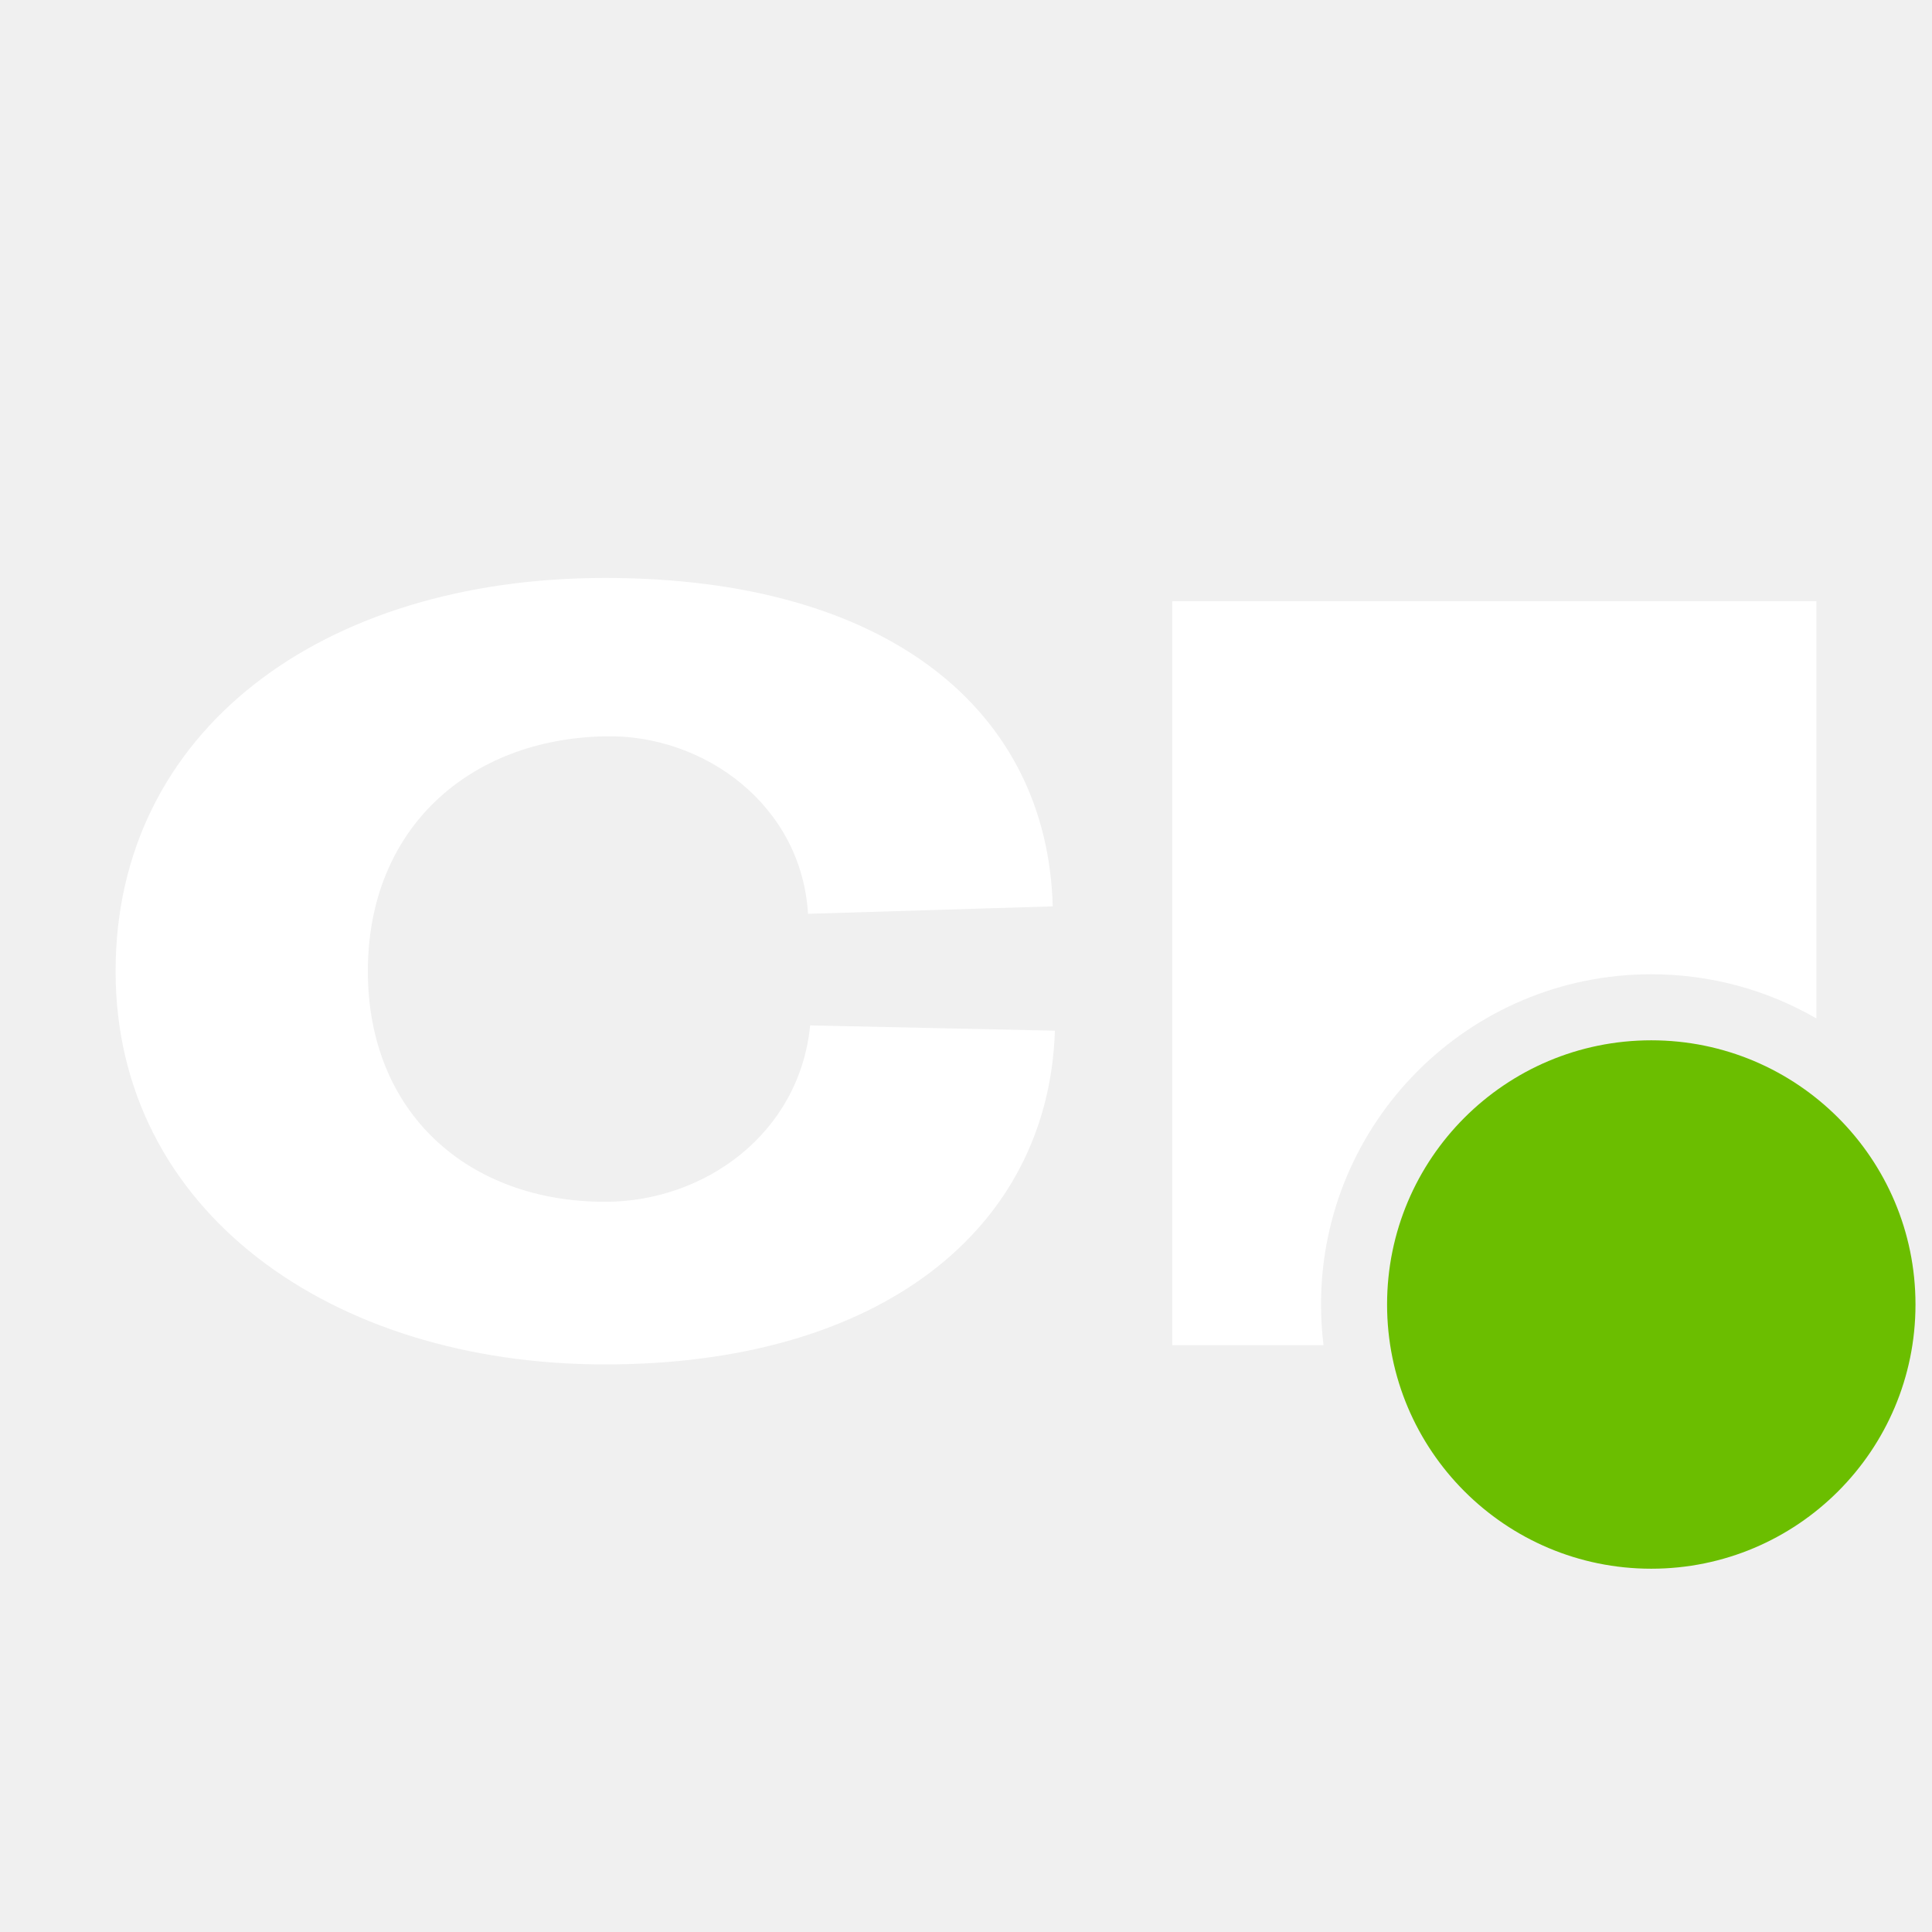
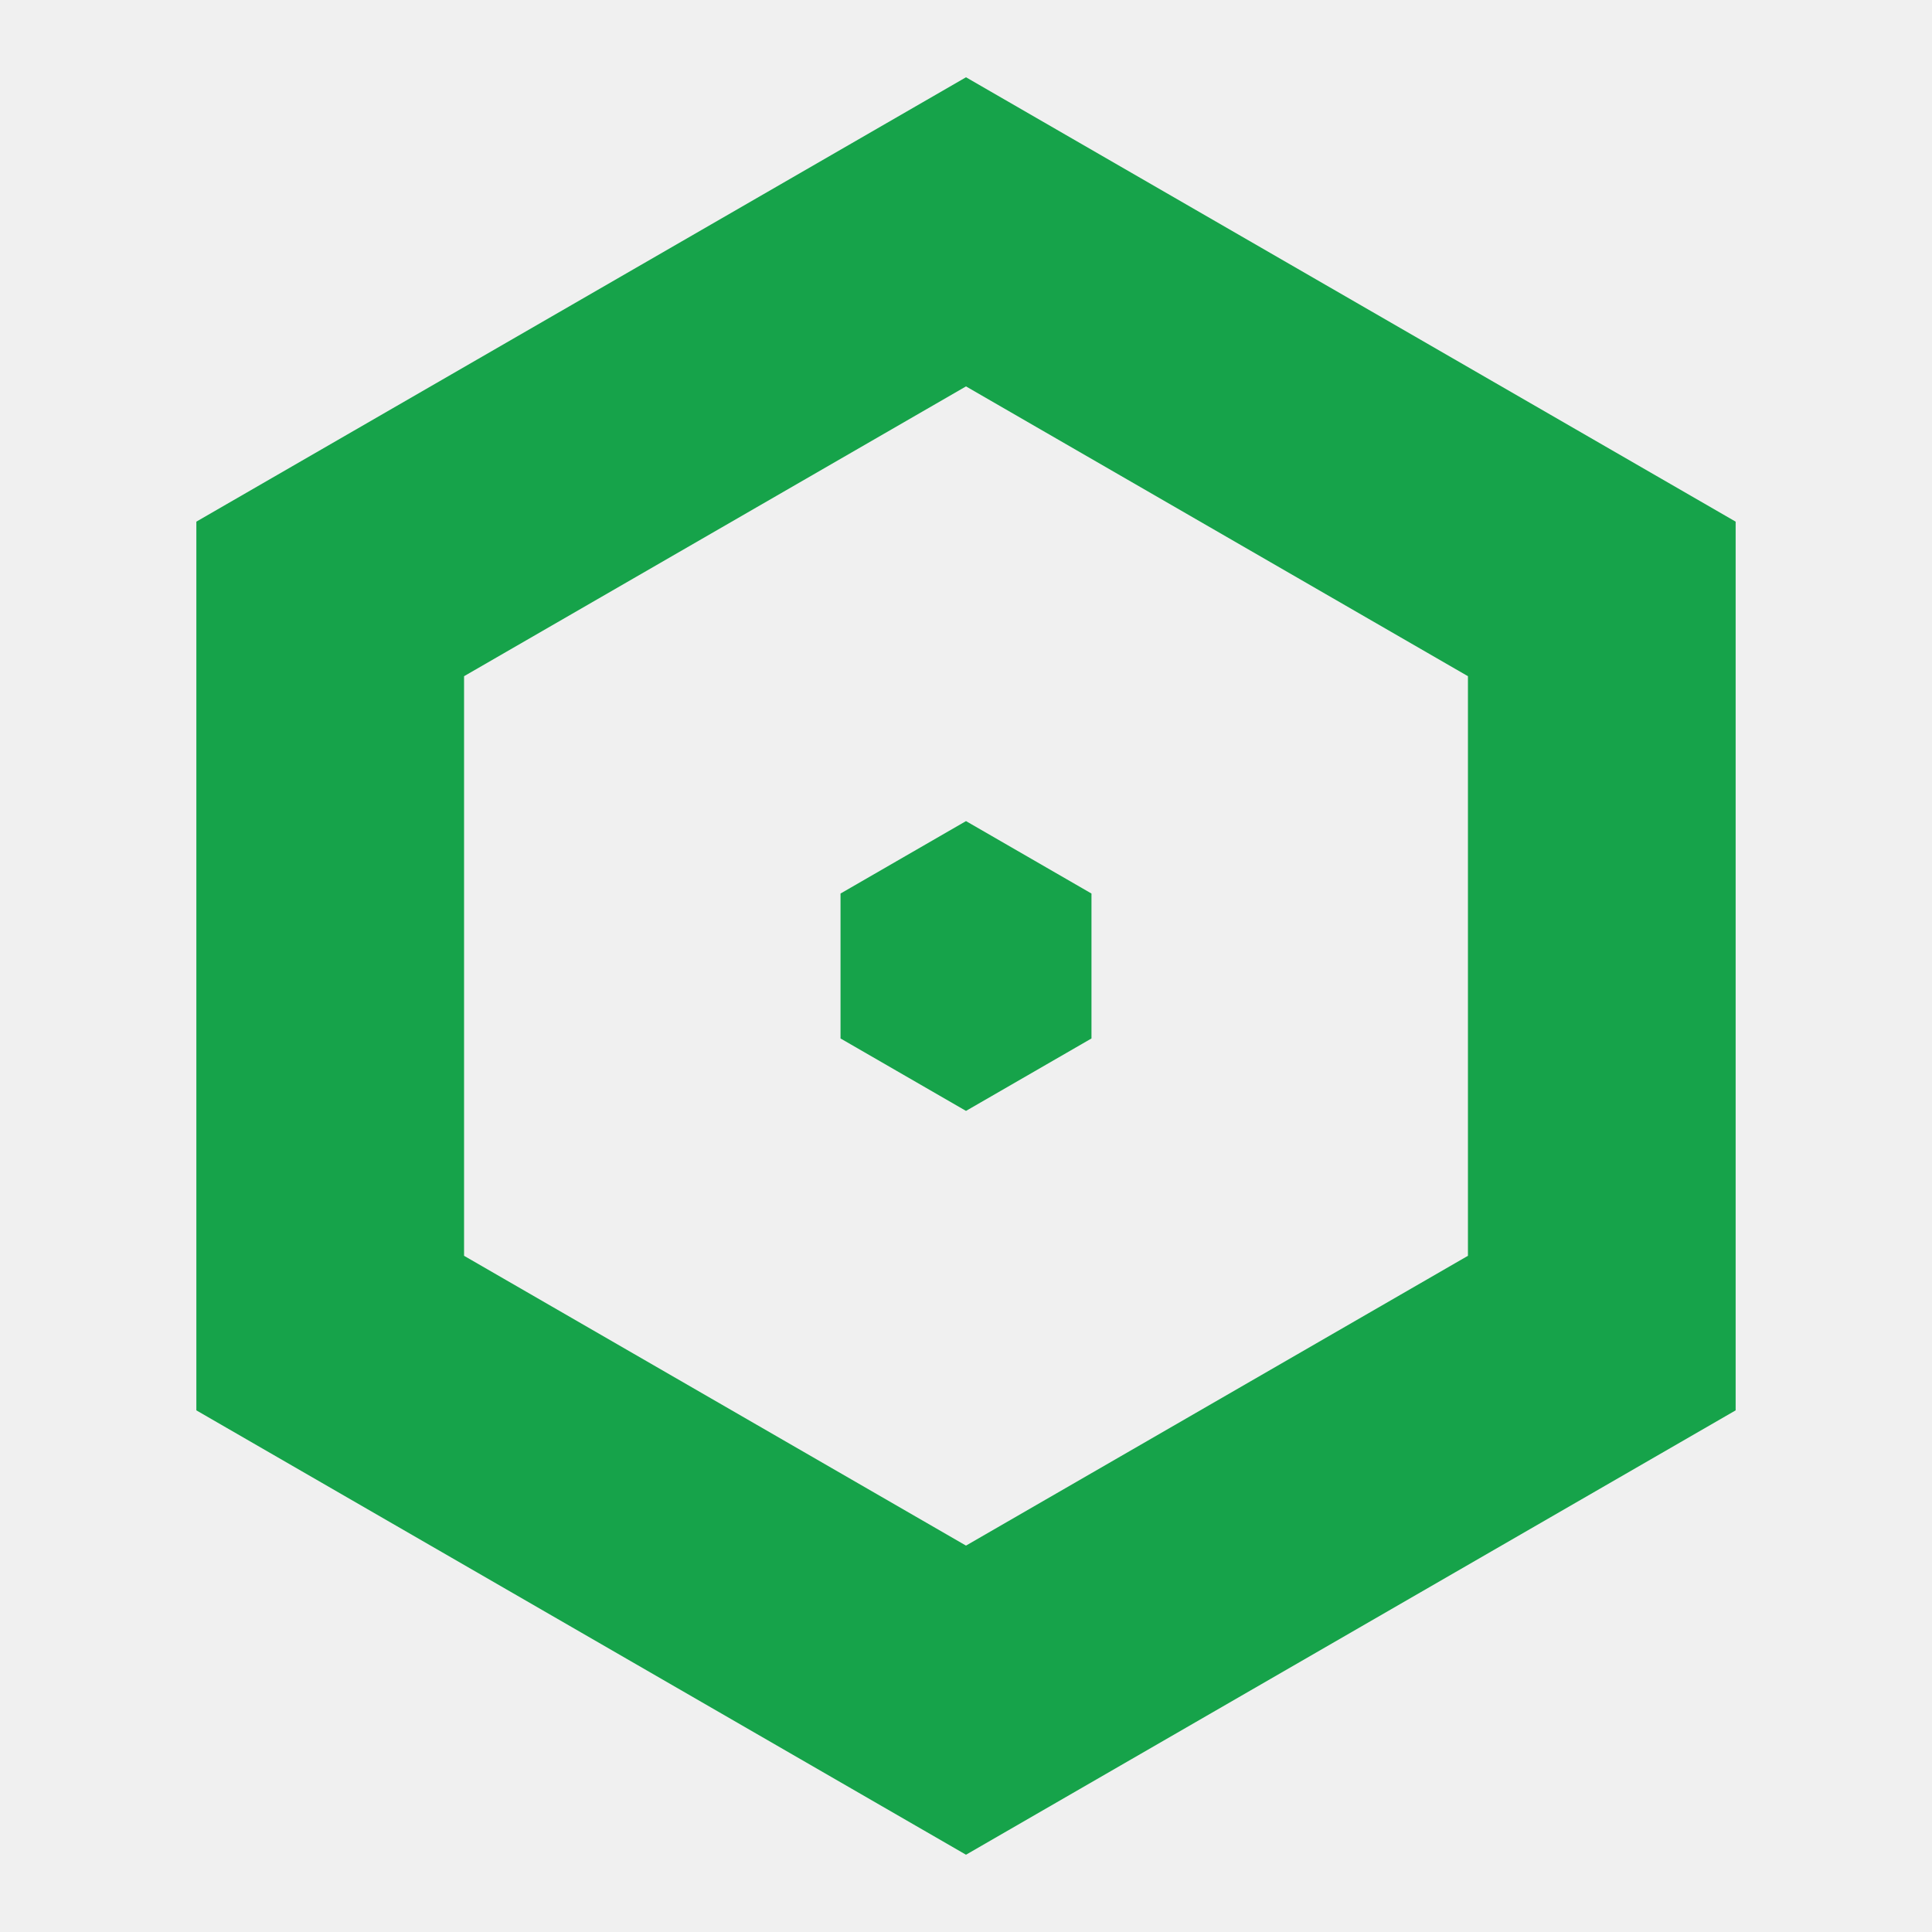
<svg xmlns="http://www.w3.org/2000/svg" width="117" height="117" viewBox="0 0 117 117" fill="none">
-   <path d="M36.645 35C53.807 35 63.428 43.045 63.753 54.888L48.932 55.339C48.542 48.774 42.658 44.461 36.645 44.59C28.388 44.751 22.277 50.19 22.277 58.815C22.277 67.439 28.388 72.78 36.645 72.78C42.658 72.78 48.411 68.662 49.062 62.097L63.884 62.418C63.494 74.454 53.287 82.628 36.645 82.628C20.002 82.628 7 73.296 7 58.815C7 44.269 19.482 35 36.645 35ZM109.998 61.675C107.057 59.974 103.642 59 100 59C88.954 59 80 67.954 80 79C80 79.833 80.052 80.654 80.151 81.461H70.992V36.407H109.998V61.675Z" fill="white" />
-   <path d="M100 95C108.837 95 116 87.837 116 79C116 70.163 108.837 63 100 63C91.163 63 84 70.163 84 79C84 87.837 91.163 95 100 95Z" fill="#6BBE00" />
+   <g fill="#16A34A">
+     <path fill-rule="evenodd" d="M 58.500 4.680 105.109 31.590 105.109 85.410 58.500 112.320 11.891 85.410 11.891 31.590 Z M 58.500 23.400 88.897 40.950 88.897 76.050 58.500 93.600 28.103 76.050 28.103 40.950 Z" />
+   </g>
+   <g fill="#16A34A">
+     <path d="M 58.500 49.725 66.099 54.112 66.099 62.888 58.500 67.275 50.901 62.888 50.901 54.112 Z" />
+   </g>
</svg>
